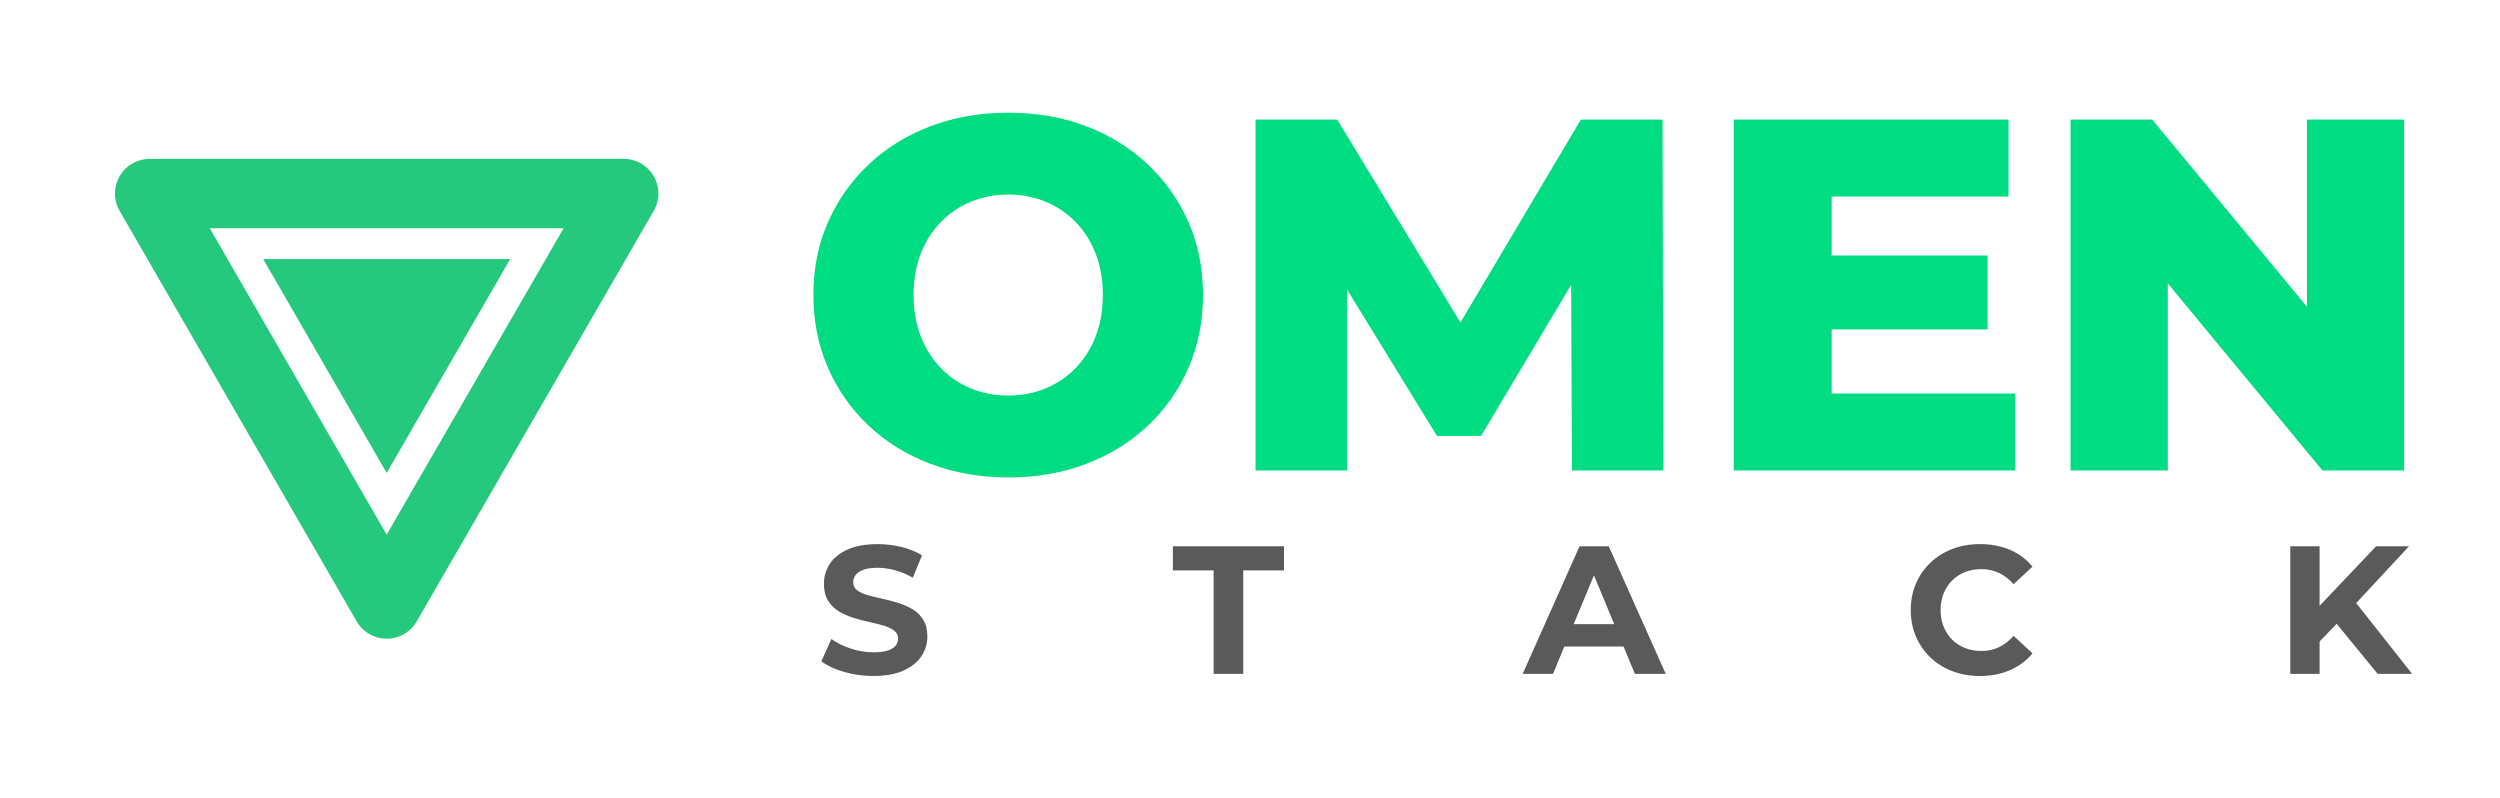
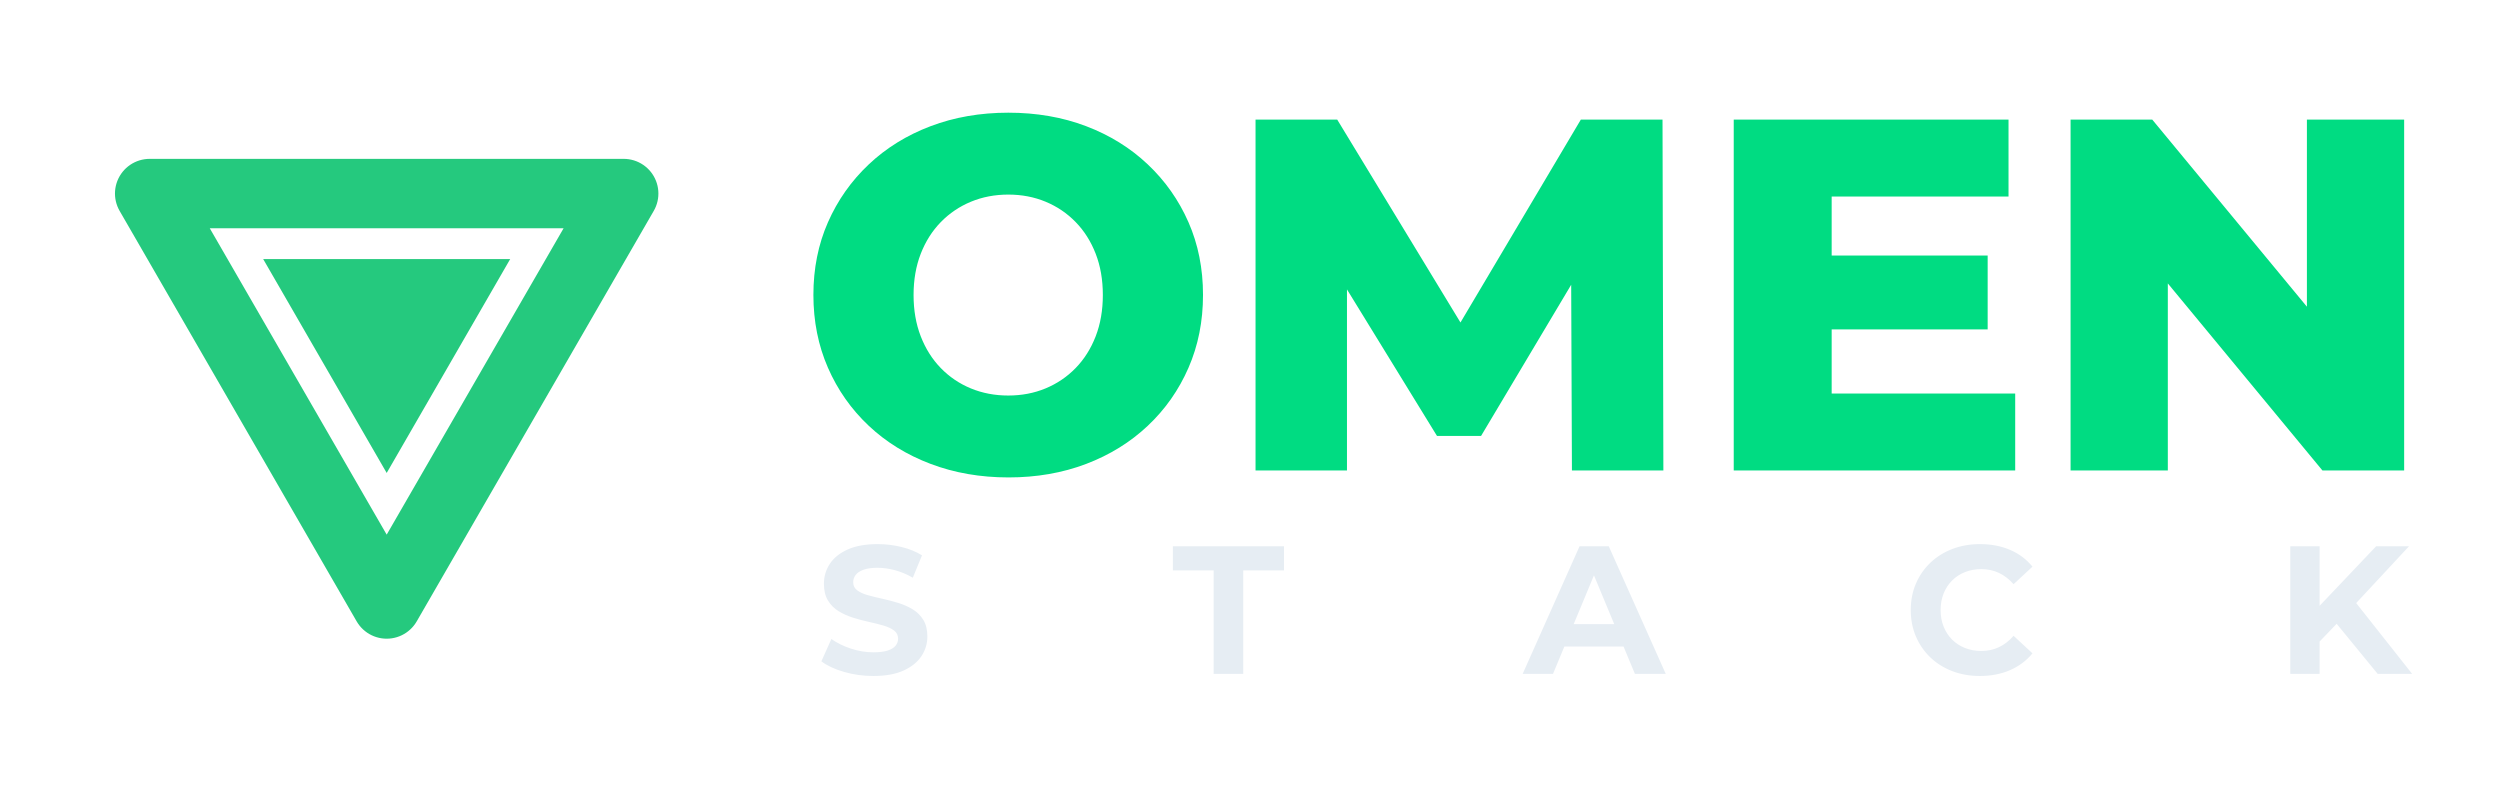
<svg xmlns="http://www.w3.org/2000/svg" viewBox="24 0 627 200" width="627" height="200">
  <g transform="translate(22.87 -30.72) scale(0.4833)">
    <g transform="matrix(1 0 0 -1 0 540)">
      <path fill="none" stroke="#25C97E" stroke-width="36" stroke-linejoin="round" d="M80 376H326L203 163Z" />
      <path fill="#25C97E" d="M203 231L267.09 342H138.91Z" />
    </g>
  </g>
  <path fill="#00DC82" d="M276.929 119.738Q266.364 119.738 257.397 116.344Q248.431 112.95 241.865 106.766Q235.3 100.582 231.65 92.23Q228.0 83.877 228.0 73.959Q228.0 64.041 231.65 55.748Q235.301 47.455 241.871 41.247Q248.441 35.039 257.388 31.65Q266.335 28.262 276.877 28.262Q287.493 28.262 296.392 31.643Q305.291 35.025 311.852 41.221Q318.414 47.416 322.064 55.722Q325.715 64.029 325.715 73.963Q325.715 83.897 322.065 92.259Q318.415 100.621 311.853 106.798Q305.291 112.975 296.392 116.357Q287.493 119.738 276.929 119.738ZM276.873 99.199Q281.923 99.199 286.23 97.411Q290.538 95.624 293.764 92.314Q296.991 89.003 298.792 84.36Q300.593 79.716 300.593 73.988Q300.593 68.261 298.796 63.632Q297 59.003 293.771 55.691Q290.543 52.378 286.237 50.59Q281.931 48.801 276.881 48.801Q271.831 48.801 267.512 50.591Q263.193 52.381 259.958 55.696Q256.723 59.011 254.922 63.642Q253.122 68.274 253.122 73.987Q253.122 79.7 254.92 84.344Q256.719 88.988 259.951 92.312Q263.183 95.636 267.503 97.417Q271.823 99.199 276.873 99.199ZM338.889 118.0V30.0H359.376L395.746 89.87H384.952L420.473 30.0H440.96L441.173 118.0H418.24L418.028 64.88H421.951L395.447 109.339H384.402L357.087 64.88H361.821V118.0ZM458.82 118.0V30.0H527.738V49.295H483.382V98.705H529.411V118.0ZM481.644 82.614V64.09H522.505V82.614ZM543.3 118.0V30.0H563.787L612.248 88.626H602.572V30.0H626.961V118.0H606.474L558.013 59.374H567.689V118.0Z" />
-   <path fill="#5A5A5A" d="M243.033 169.538Q239.203 169.538 235.675 168.514Q232.147 167.489 230.0 165.861L232.509 160.26Q234.546 161.723 237.372 162.661Q240.197 163.599 243.069 163.599Q245.285 163.599 246.632 163.159Q247.978 162.719 248.61 161.944Q249.242 161.169 249.242 160.179Q249.242 158.897 248.227 158.132Q247.212 157.367 245.566 156.887Q243.92 156.406 241.935 155.976Q239.951 155.546 237.957 154.92Q235.963 154.293 234.317 153.283Q232.671 152.273 231.656 150.614Q230.641 148.955 230.641 146.395Q230.641 143.672 232.116 141.419Q233.592 139.167 236.589 137.814Q239.586 136.462 244.137 136.462Q247.134 136.462 250.068 137.175Q253.002 137.888 255.24 139.278L252.932 144.888Q250.72 143.617 248.462 143.009Q246.203 142.401 244.073 142.401Q241.912 142.401 240.556 142.896Q239.201 143.391 238.591 144.206Q237.982 145.022 237.982 146.04Q237.982 147.304 238.997 148.06Q240.012 148.816 241.659 149.273Q243.305 149.731 245.298 150.166Q247.292 150.601 249.277 151.213Q251.261 151.826 252.907 152.822Q254.553 153.818 255.569 155.468Q256.584 157.118 256.584 159.632Q256.584 162.31 255.095 164.563Q253.605 166.815 250.603 168.177Q247.602 169.538 243.033 169.538ZM328.382 169.0V143.049H318.156V137.0H346.032V143.049H335.806V169.0ZM405.888 169.0 420.153 137.0H427.476L441.768 169.0H434.034L422.296 140.768H425.233L413.494 169.0ZM413.05 162.154 414.993 156.534H431.478L433.449 162.154ZM520.55 169.538Q516.821 169.538 513.649 168.327Q510.477 167.115 508.146 164.889Q505.815 162.663 504.517 159.642Q503.218 156.62 503.218 153.0Q503.218 149.38 504.517 146.358Q505.815 143.337 508.16 141.111Q510.504 138.885 513.676 137.673Q516.848 136.462 520.578 136.462Q524.735 136.462 528.107 137.9Q531.479 139.339 533.746 142.117L529.004 146.514Q527.366 144.649 525.348 143.693Q523.33 142.738 520.934 142.738Q518.69 142.738 516.823 143.48Q514.955 144.221 513.586 145.59Q512.216 146.959 511.461 148.844Q510.706 150.73 510.706 153.0Q510.706 155.27 511.461 157.156Q512.216 159.041 513.586 160.41Q514.955 161.779 516.823 162.52Q518.69 163.262 520.934 163.262Q523.33 163.262 525.348 162.307Q527.366 161.351 529.004 159.458L533.746 163.856Q531.479 166.615 528.107 168.077Q524.735 169.538 520.55 169.538ZM605.015 161.674 604.614 153.144 619.938 137.0H628.183L614.376 151.848L610.235 156.236ZM598.404 169.0V137.0H605.755V169.0ZM620.315 169.0 608.912 155.076 613.782 149.794 628.961 169.0Z" />
+   <path fill="#E6EDF3" d="M243.033 169.538Q239.203 169.538 235.675 168.514Q232.147 167.489 230.0 165.861L232.509 160.26Q234.546 161.723 237.372 162.661Q240.197 163.599 243.069 163.599Q245.285 163.599 246.632 163.159Q247.978 162.719 248.61 161.944Q249.242 161.169 249.242 160.179Q249.242 158.897 248.227 158.132Q247.212 157.367 245.566 156.887Q243.92 156.406 241.935 155.976Q239.951 155.546 237.957 154.92Q235.963 154.293 234.317 153.283Q232.671 152.273 231.656 150.614Q230.641 148.955 230.641 146.395Q230.641 143.672 232.116 141.419Q233.592 139.167 236.589 137.814Q239.586 136.462 244.137 136.462Q247.134 136.462 250.068 137.175Q253.002 137.888 255.24 139.278L252.932 144.888Q250.72 143.617 248.462 143.009Q246.203 142.401 244.073 142.401Q241.912 142.401 240.556 142.896Q239.201 143.391 238.591 144.206Q237.982 145.022 237.982 146.04Q237.982 147.304 238.997 148.06Q240.012 148.816 241.659 149.273Q243.305 149.731 245.298 150.166Q247.292 150.601 249.277 151.213Q251.261 151.826 252.907 152.822Q254.553 153.818 255.569 155.468Q256.584 157.118 256.584 159.632Q256.584 162.31 255.095 164.563Q253.605 166.815 250.603 168.177Q247.602 169.538 243.033 169.538ZM328.382 169.0V143.049H318.156V137.0H346.032V143.049H335.806V169.0ZM405.888 169.0 420.153 137.0H427.476L441.768 169.0H434.034L422.296 140.768H425.233L413.494 169.0ZM413.05 162.154 414.993 156.534H431.478L433.449 162.154ZM520.55 169.538Q516.821 169.538 513.649 168.327Q510.477 167.115 508.146 164.889Q505.815 162.663 504.517 159.642Q503.218 156.62 503.218 153.0Q503.218 149.38 504.517 146.358Q505.815 143.337 508.16 141.111Q510.504 138.885 513.676 137.673Q516.848 136.462 520.578 136.462Q524.735 136.462 528.107 137.9Q531.479 139.339 533.746 142.117L529.004 146.514Q527.366 144.649 525.348 143.693Q523.33 142.738 520.934 142.738Q518.69 142.738 516.823 143.48Q514.955 144.221 513.586 145.59Q512.216 146.959 511.461 148.844Q510.706 150.73 510.706 153.0Q510.706 155.27 511.461 157.156Q512.216 159.041 513.586 160.41Q514.955 161.779 516.823 162.52Q518.69 163.262 520.934 163.262Q523.33 163.262 525.348 162.307Q527.366 161.351 529.004 159.458L533.746 163.856Q531.479 166.615 528.107 168.077Q524.735 169.538 520.55 169.538ZM605.015 161.674 604.614 153.144 619.938 137.0H628.183L614.376 151.848L610.235 156.236ZM598.404 169.0V137.0H605.755V169.0ZM620.315 169.0 608.912 155.076 613.782 149.794 628.961 169.0Z" />
</svg>
